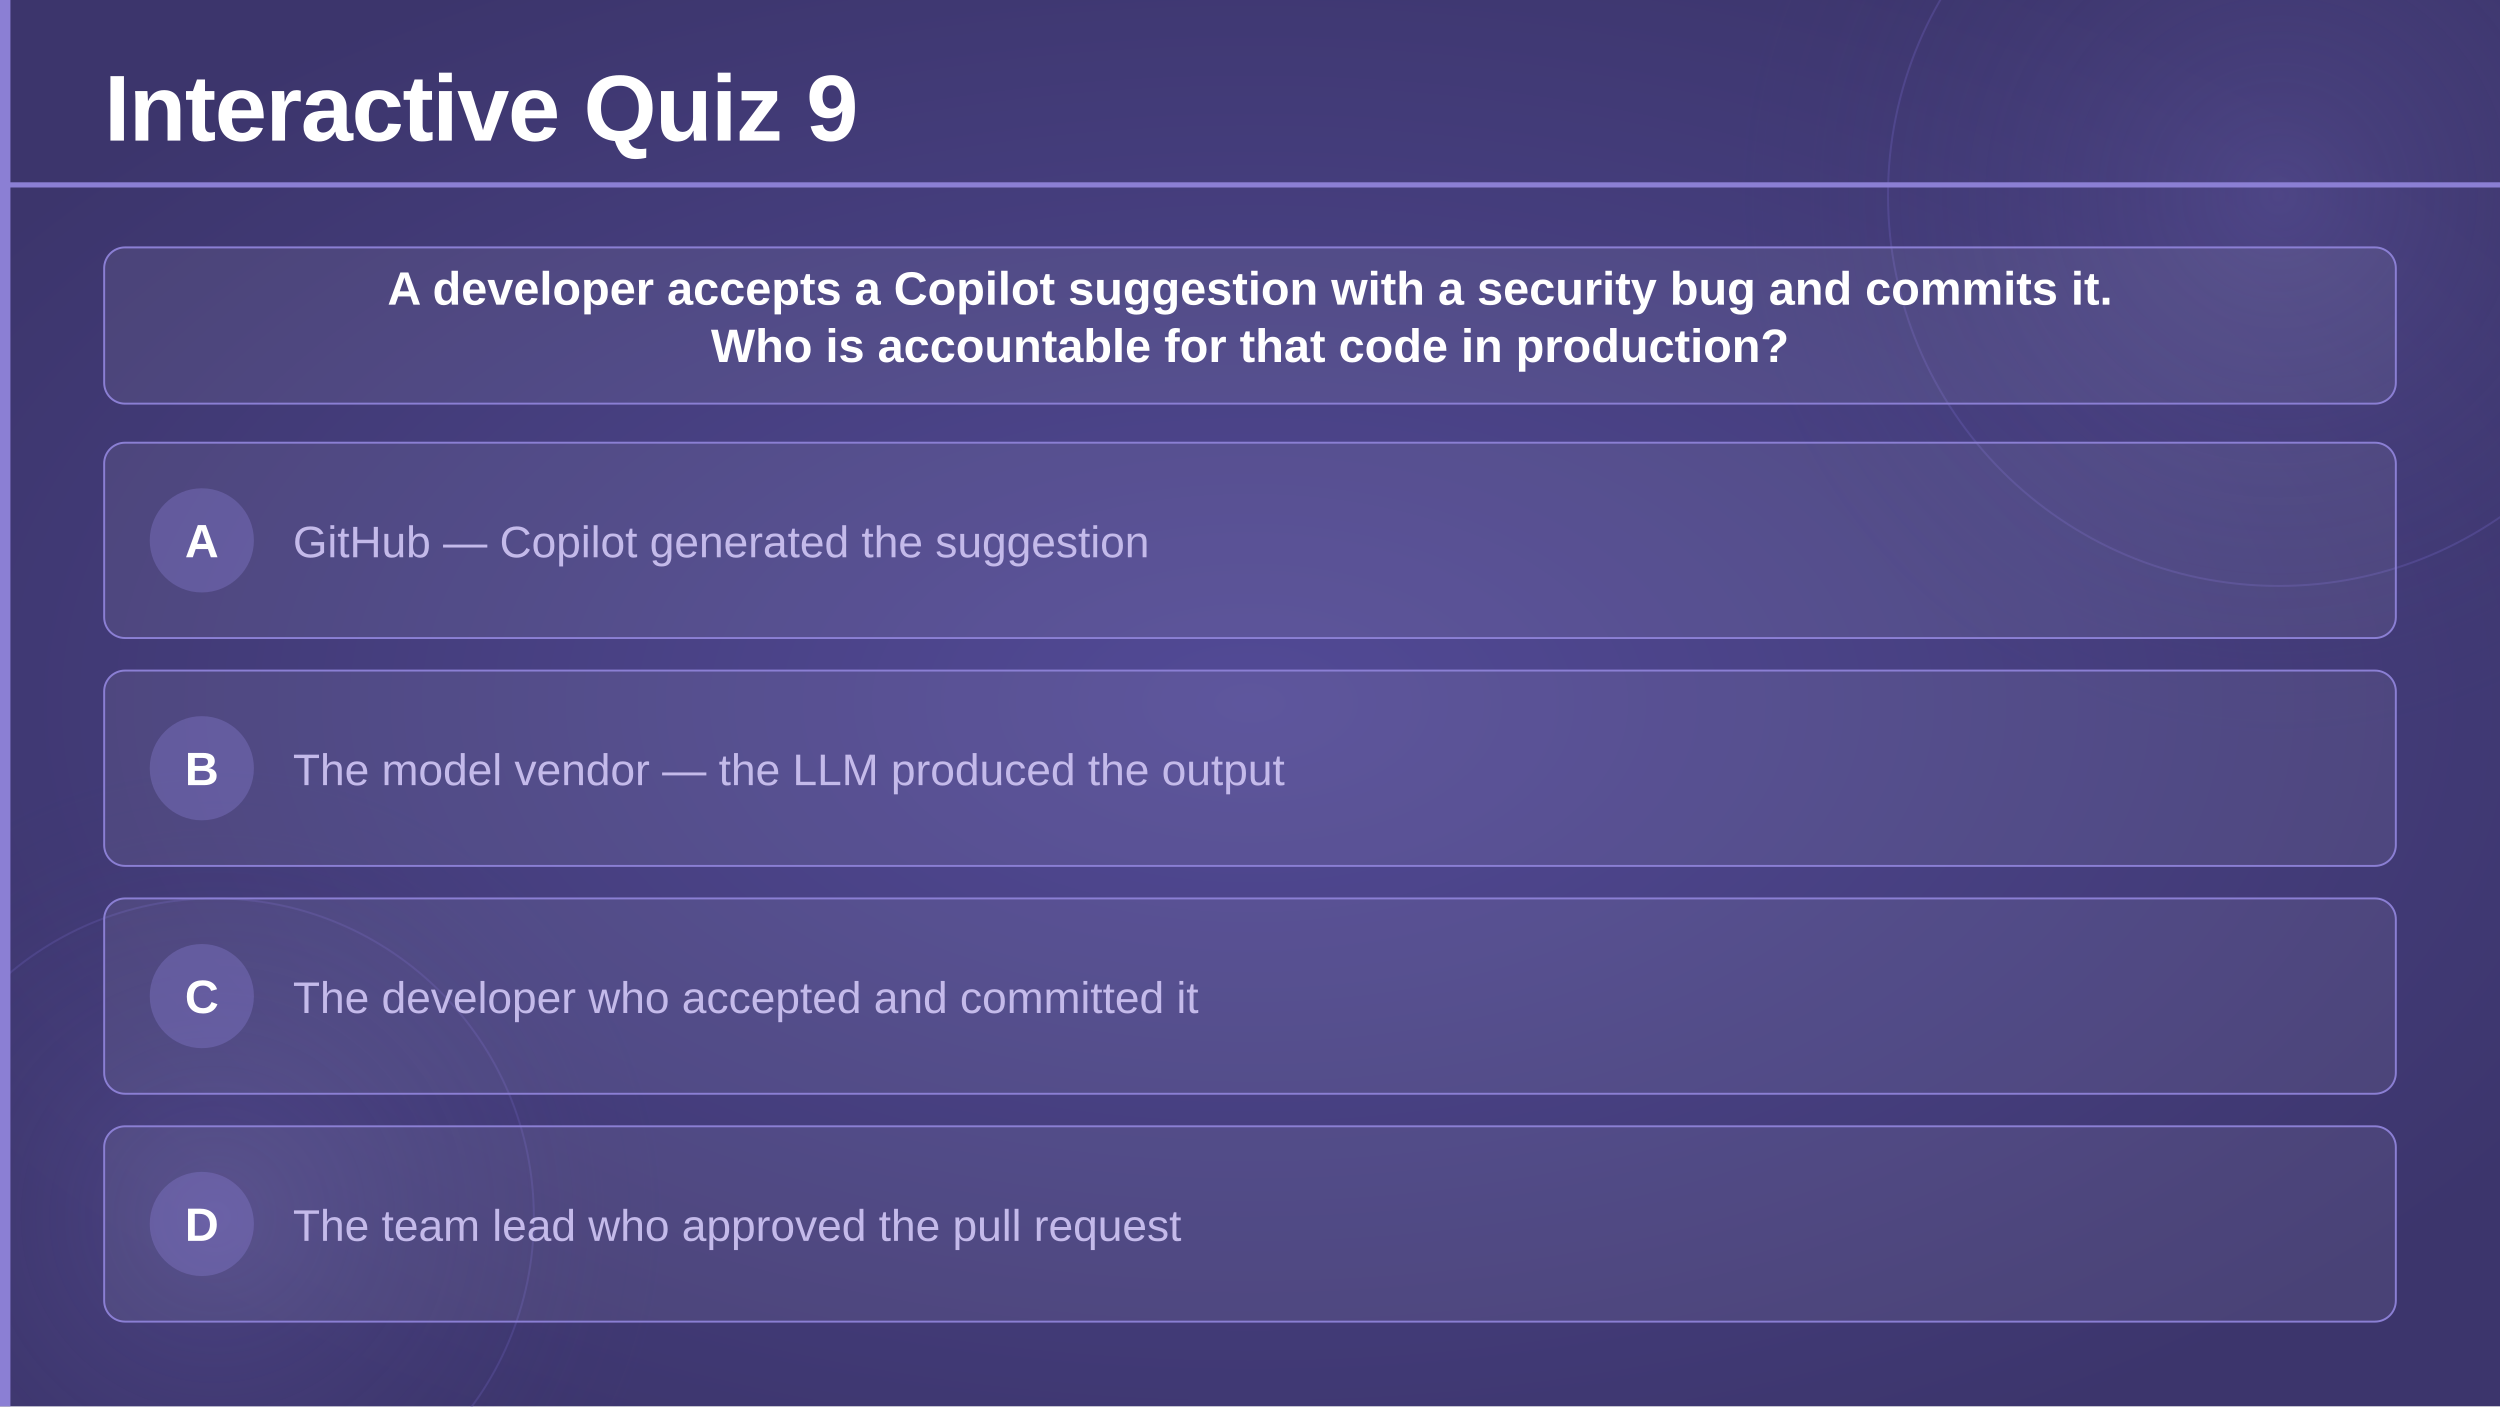
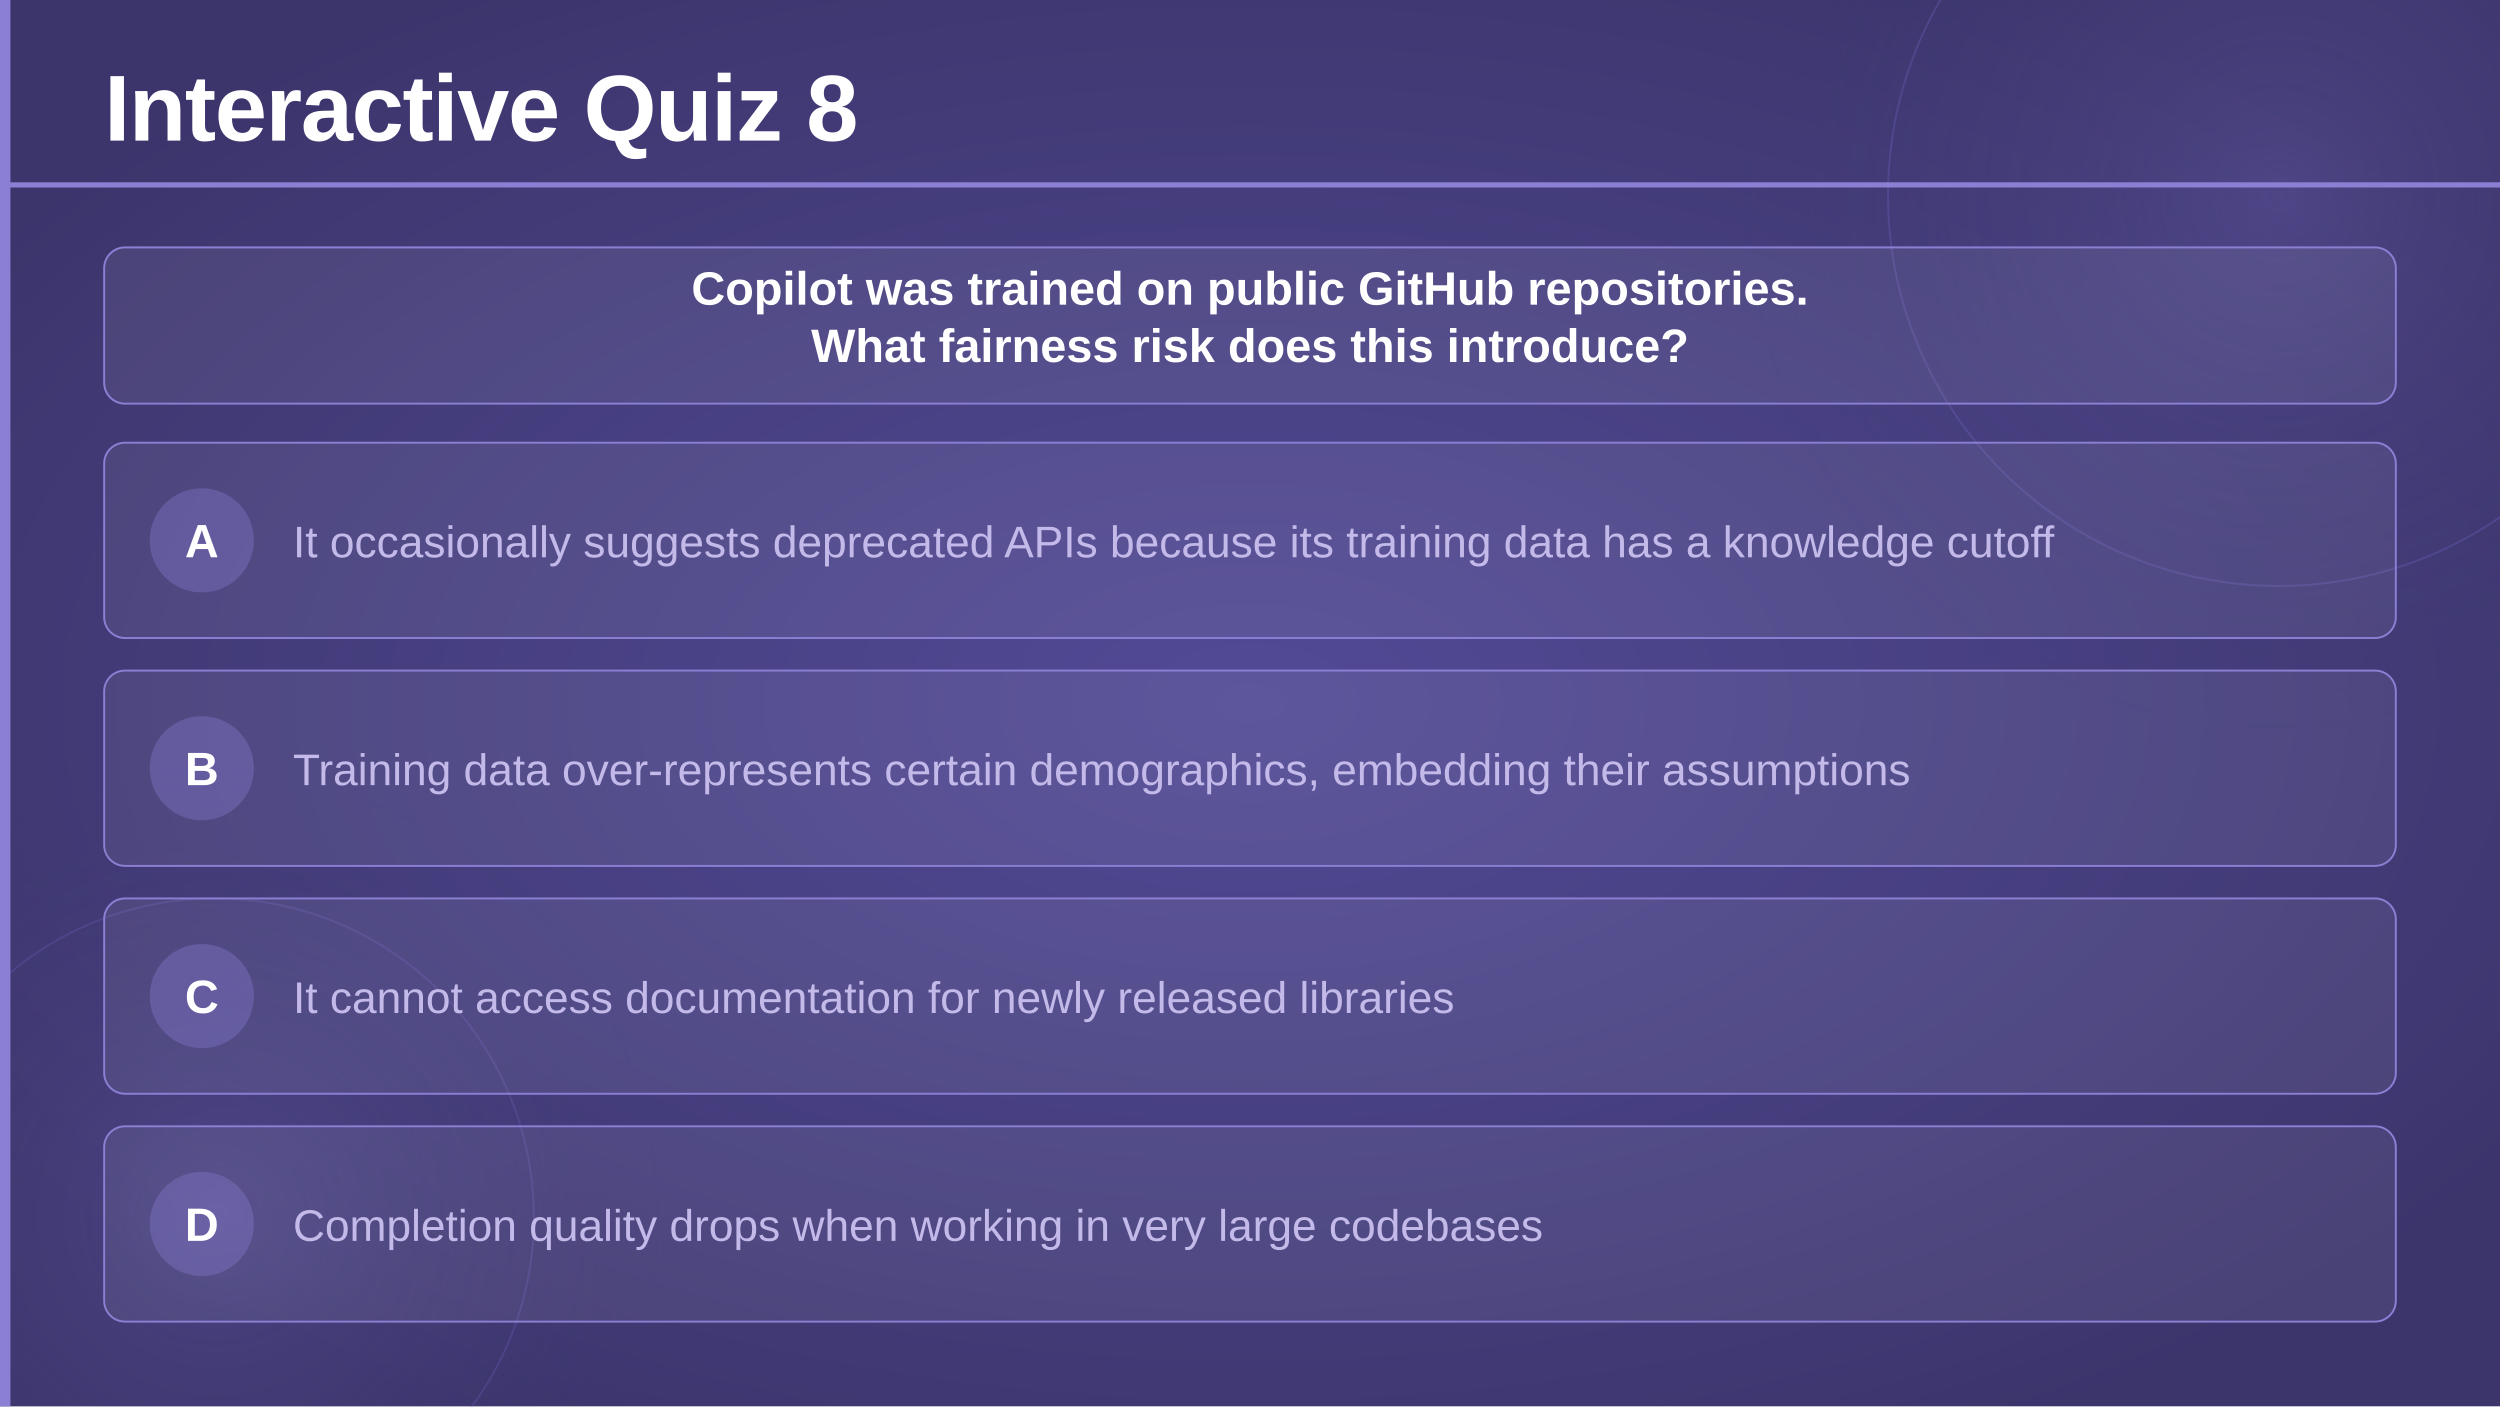
<svg xmlns="http://www.w3.org/2000/svg" viewBox="0 0 1920 1080" width="1920" height="1080">
  <defs>
    <radialGradient id="bgGlow" cx="50%" cy="50%" r="60%">
      <stop offset="0%" stop-color="#524a96" stop-opacity="1" />
      <stop offset="100%" stop-color="#3c356c" stop-opacity="1" />
    </radialGradient>
    <radialGradient id="circleGlow" cx="50%" cy="50%" r="50%">
      <stop offset="0%" stop-color="#7c70c8" stop-opacity="0.25" />
      <stop offset="100%" stop-color="#3c356c" stop-opacity="0" />
    </radialGradient>
  </defs>
  <rect width="1920" height="1080" fill="url(#bgGlow)" />
  <circle cx="1750" cy="150" r="420" fill="url(#circleGlow)" />
  <circle cx="1750" cy="150" r="300" fill="none" stroke="#6a5fb8" stroke-width="1.5" opacity="0.35" />
  <circle cx="165" cy="935" r="350" fill="url(#circleGlow)" />
  <circle cx="165" cy="935" r="245" fill="none" stroke="#6a5fb8" stroke-width="1.5" opacity="0.3" />
  <rect x="0" y="0" width="8" height="1080" fill="#8b7fd4" rx="0" />
-   <text x="80" y="108" font-family="'Segoe UI', 'Helvetica Neue', Arial, sans-serif" font-size="72" font-weight="700" fill="#ffffff" letter-spacing="-1">Interactive Quiz 9</text>
+   <text x="80" y="108" font-family="'Segoe UI', 'Helvetica Neue', Arial, sans-serif" font-size="72" font-weight="700" fill="#ffffff" letter-spacing="-1">Interactive Quiz 8</text>
  <rect x="0" y="140" width="1920" height="4" fill="#8b7fd4" rx="0" />
  <rect x="80" y="190" width="1760" height="120" rx="16" fill="#ffffff" fill-opacity="0.07" stroke="#8b7fd4" stroke-width="1.5" />
-   <text x="960" y="234" text-anchor="middle" font-family="'Segoe UI', 'Helvetica Neue', Arial, sans-serif" font-size="36" font-weight="600" fill="#ffffff">A developer accepts a Copilot suggestion with a security bug and commits it.</text>
-   <text x="960" y="278" text-anchor="middle" font-family="'Segoe UI', 'Helvetica Neue', Arial, sans-serif" font-size="36" font-weight="600" fill="#ffffff">Who is accountable for that code in production?</text>
+   <text x="960" y="234" text-anchor="middle" font-family="'Segoe UI', 'Helvetica Neue', Arial, sans-serif" font-size="36" font-weight="600" fill="#ffffff">Copilot was trained on public GitHub repositories.</text>
+   <text x="960" y="278" text-anchor="middle" font-family="'Segoe UI', 'Helvetica Neue', Arial, sans-serif" font-size="36" font-weight="600" fill="#ffffff">What fairness risk does this introduce?</text>
  <rect x="80" y="340" width="1760" height="150" rx="16" fill="#ffffff" fill-opacity="0.07" stroke="#8b7fd4" stroke-width="1.5" />
  <circle cx="155" cy="415" r="40" fill="#8b7fd4" fill-opacity="0.35" />
  <text x="155" y="428" text-anchor="middle" font-family="'Segoe UI', 'Helvetica Neue', Arial, sans-serif" font-size="36" font-weight="700" fill="#ffffff">A</text>
-   <text x="225" y="428" font-family="'Segoe UI', 'Helvetica Neue', Arial, sans-serif" font-size="34" font-weight="300" fill="#c4baea">GitHub — Copilot generated the suggestion</text>
+   <text x="225" y="428" font-family="'Segoe UI', 'Helvetica Neue', Arial, sans-serif" font-size="34" font-weight="300" fill="#c4baea">It occasionally suggests deprecated APIs because its training data has a knowledge cutoff</text>
  <rect x="80" y="515" width="1760" height="150" rx="16" fill="#ffffff" fill-opacity="0.07" stroke="#8b7fd4" stroke-width="1.5" />
  <circle cx="155" cy="590" r="40" fill="#8b7fd4" fill-opacity="0.35" />
  <text x="155" y="603" text-anchor="middle" font-family="'Segoe UI', 'Helvetica Neue', Arial, sans-serif" font-size="36" font-weight="700" fill="#ffffff">B</text>
-   <text x="225" y="603" font-family="'Segoe UI', 'Helvetica Neue', Arial, sans-serif" font-size="34" font-weight="300" fill="#c4baea">The model vendor — the LLM produced the output</text>
+   <text x="225" y="603" font-family="'Segoe UI', 'Helvetica Neue', Arial, sans-serif" font-size="34" font-weight="300" fill="#c4baea">Training data over-represents certain demographics, embedding their assumptions</text>
  <rect x="80" y="690" width="1760" height="150" rx="16" fill="#ffffff" fill-opacity="0.07" stroke="#8b7fd4" stroke-width="1.5" />
  <circle cx="155" cy="765" r="40" fill="#8b7fd4" fill-opacity="0.35" />
  <text x="155" y="778" text-anchor="middle" font-family="'Segoe UI', 'Helvetica Neue', Arial, sans-serif" font-size="36" font-weight="700" fill="#ffffff">C</text>
-   <text x="225" y="778" font-family="'Segoe UI', 'Helvetica Neue', Arial, sans-serif" font-size="34" font-weight="300" fill="#c4baea">The developer who accepted and committed it</text>
+   <text x="225" y="778" font-family="'Segoe UI', 'Helvetica Neue', Arial, sans-serif" font-size="34" font-weight="300" fill="#c4baea">It cannot access documentation for newly released libraries</text>
  <rect x="80" y="865" width="1760" height="150" rx="16" fill="#ffffff" fill-opacity="0.07" stroke="#8b7fd4" stroke-width="1.5" />
  <circle cx="155" cy="940" r="40" fill="#8b7fd4" fill-opacity="0.35" />
  <text x="155" y="953" text-anchor="middle" font-family="'Segoe UI', 'Helvetica Neue', Arial, sans-serif" font-size="36" font-weight="700" fill="#ffffff">D</text>
-   <text x="225" y="953" font-family="'Segoe UI', 'Helvetica Neue', Arial, sans-serif" font-size="34" font-weight="300" fill="#c4baea">The team lead who approved the pull request</text>
+   <text x="225" y="953" font-family="'Segoe UI', 'Helvetica Neue', Arial, sans-serif" font-size="34" font-weight="300" fill="#c4baea">Completion quality drops when working in very large codebases</text>
</svg>
